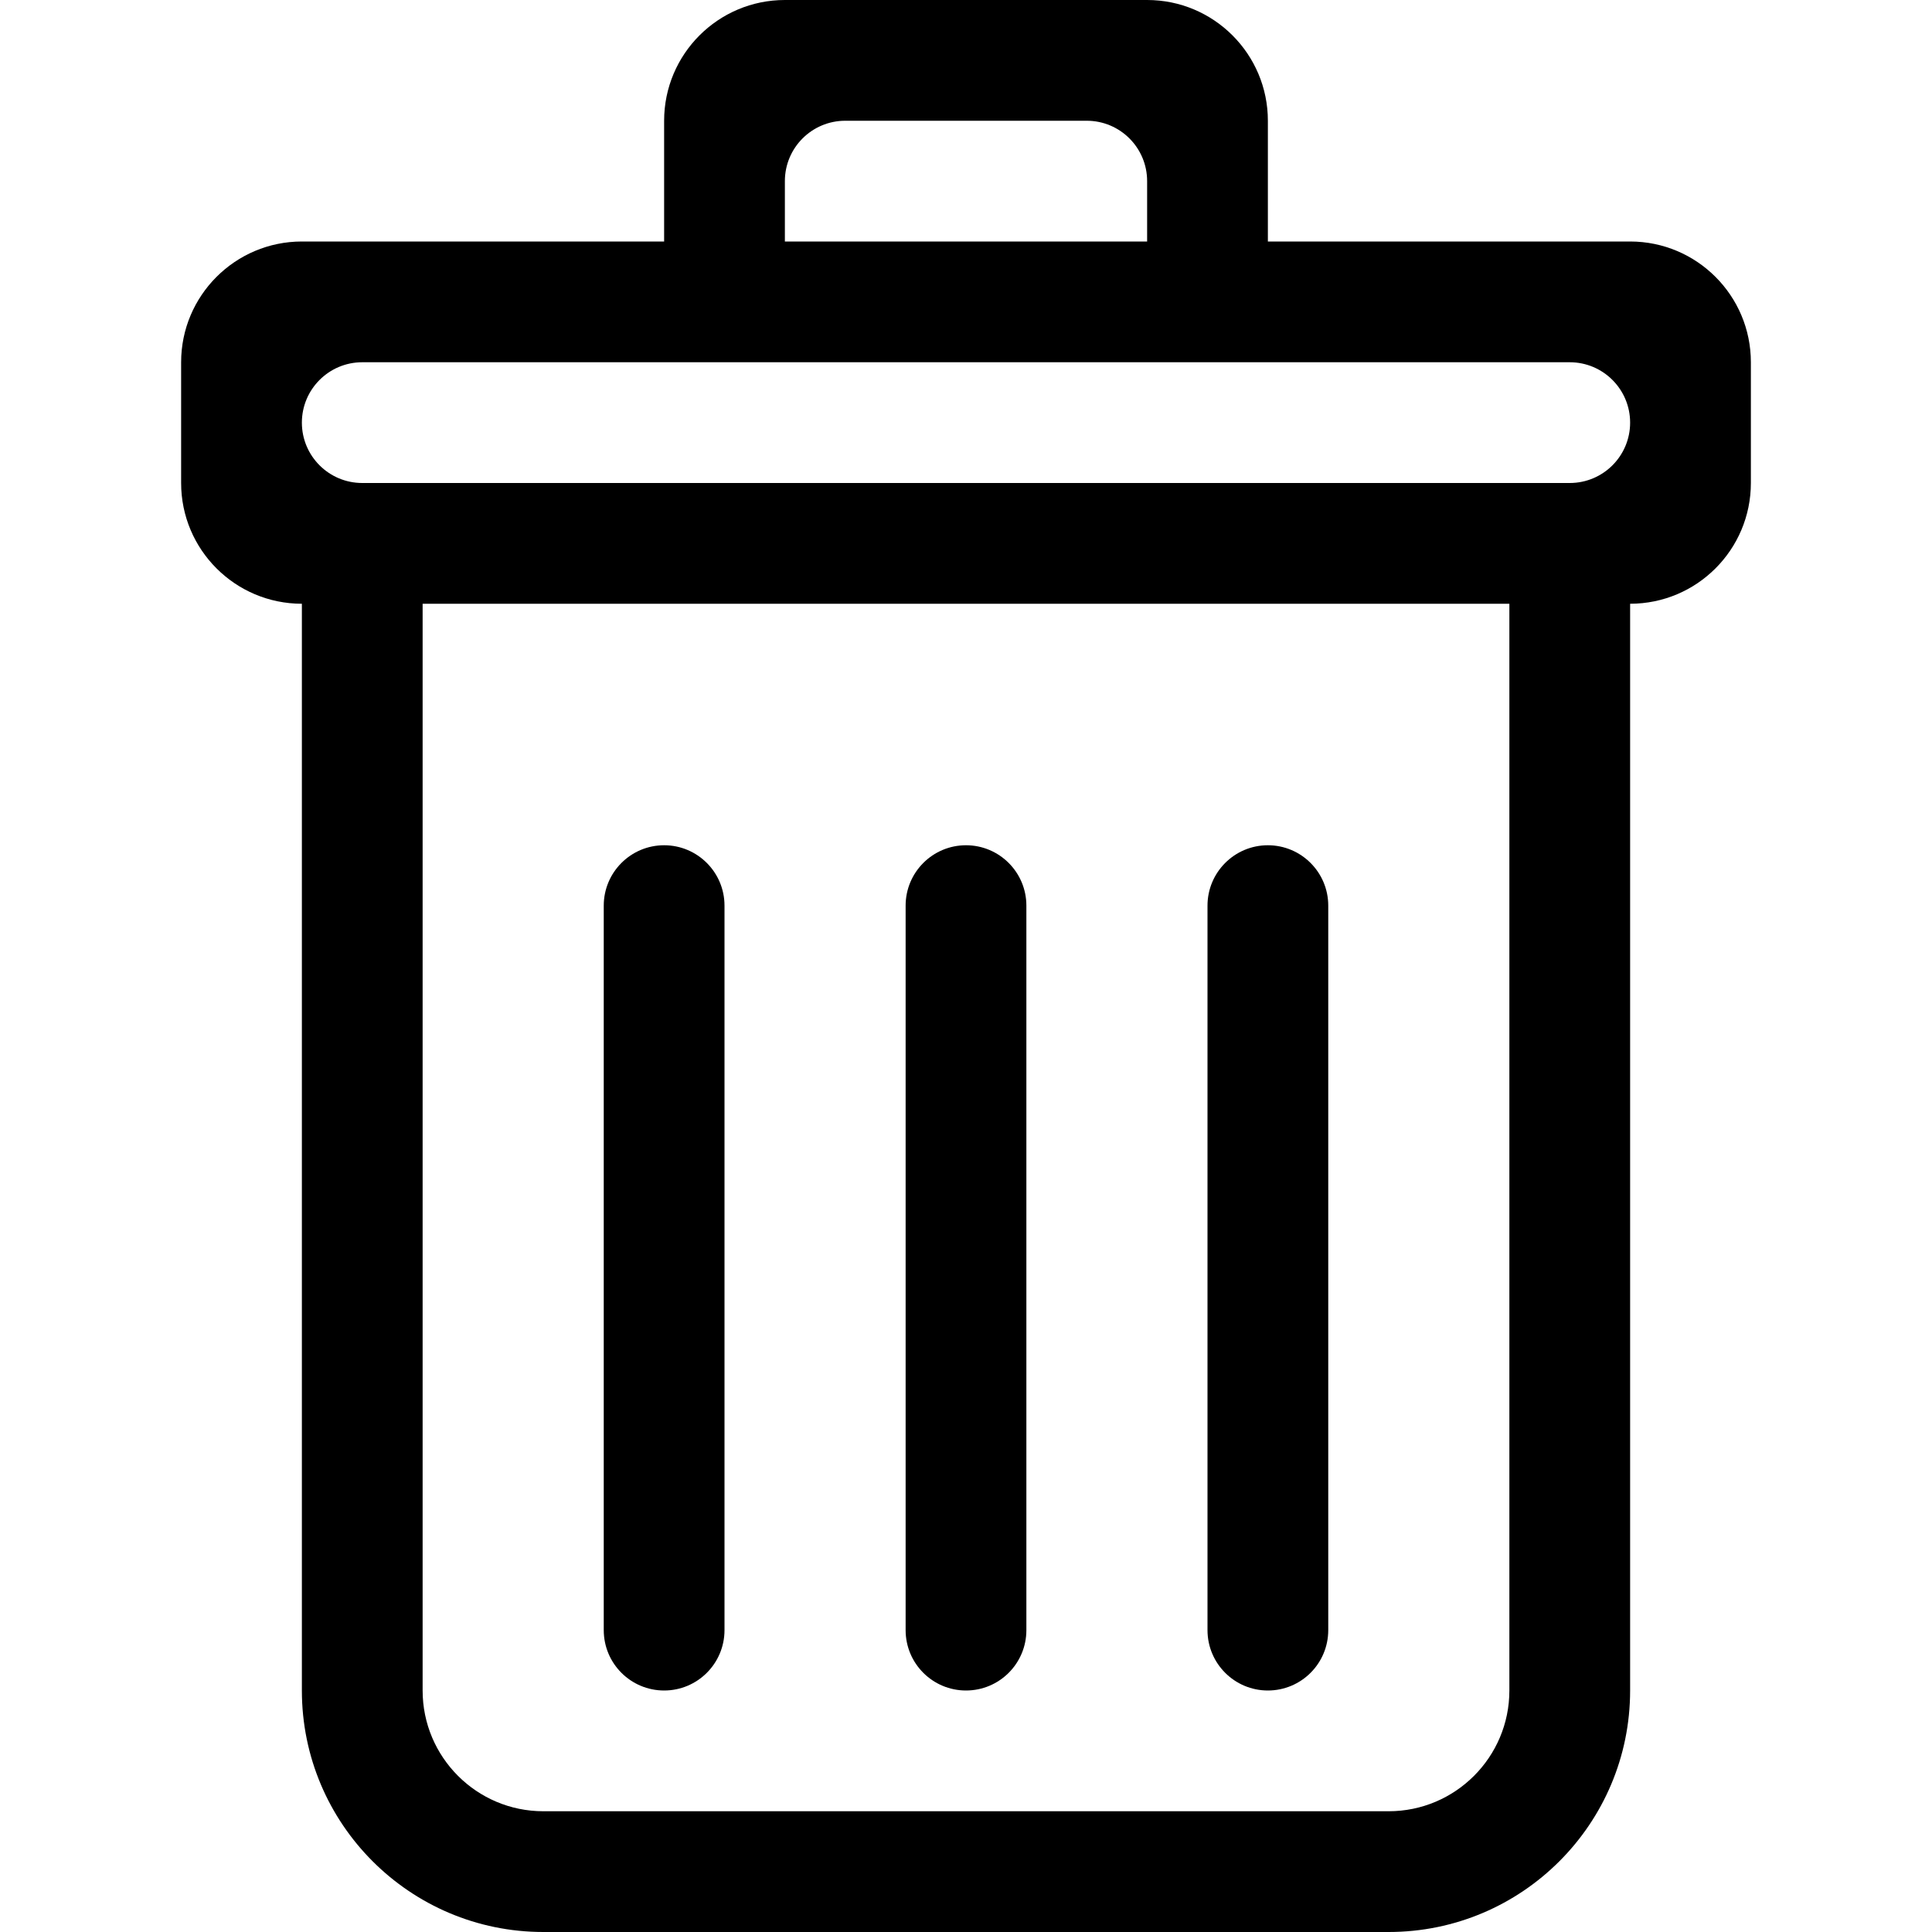
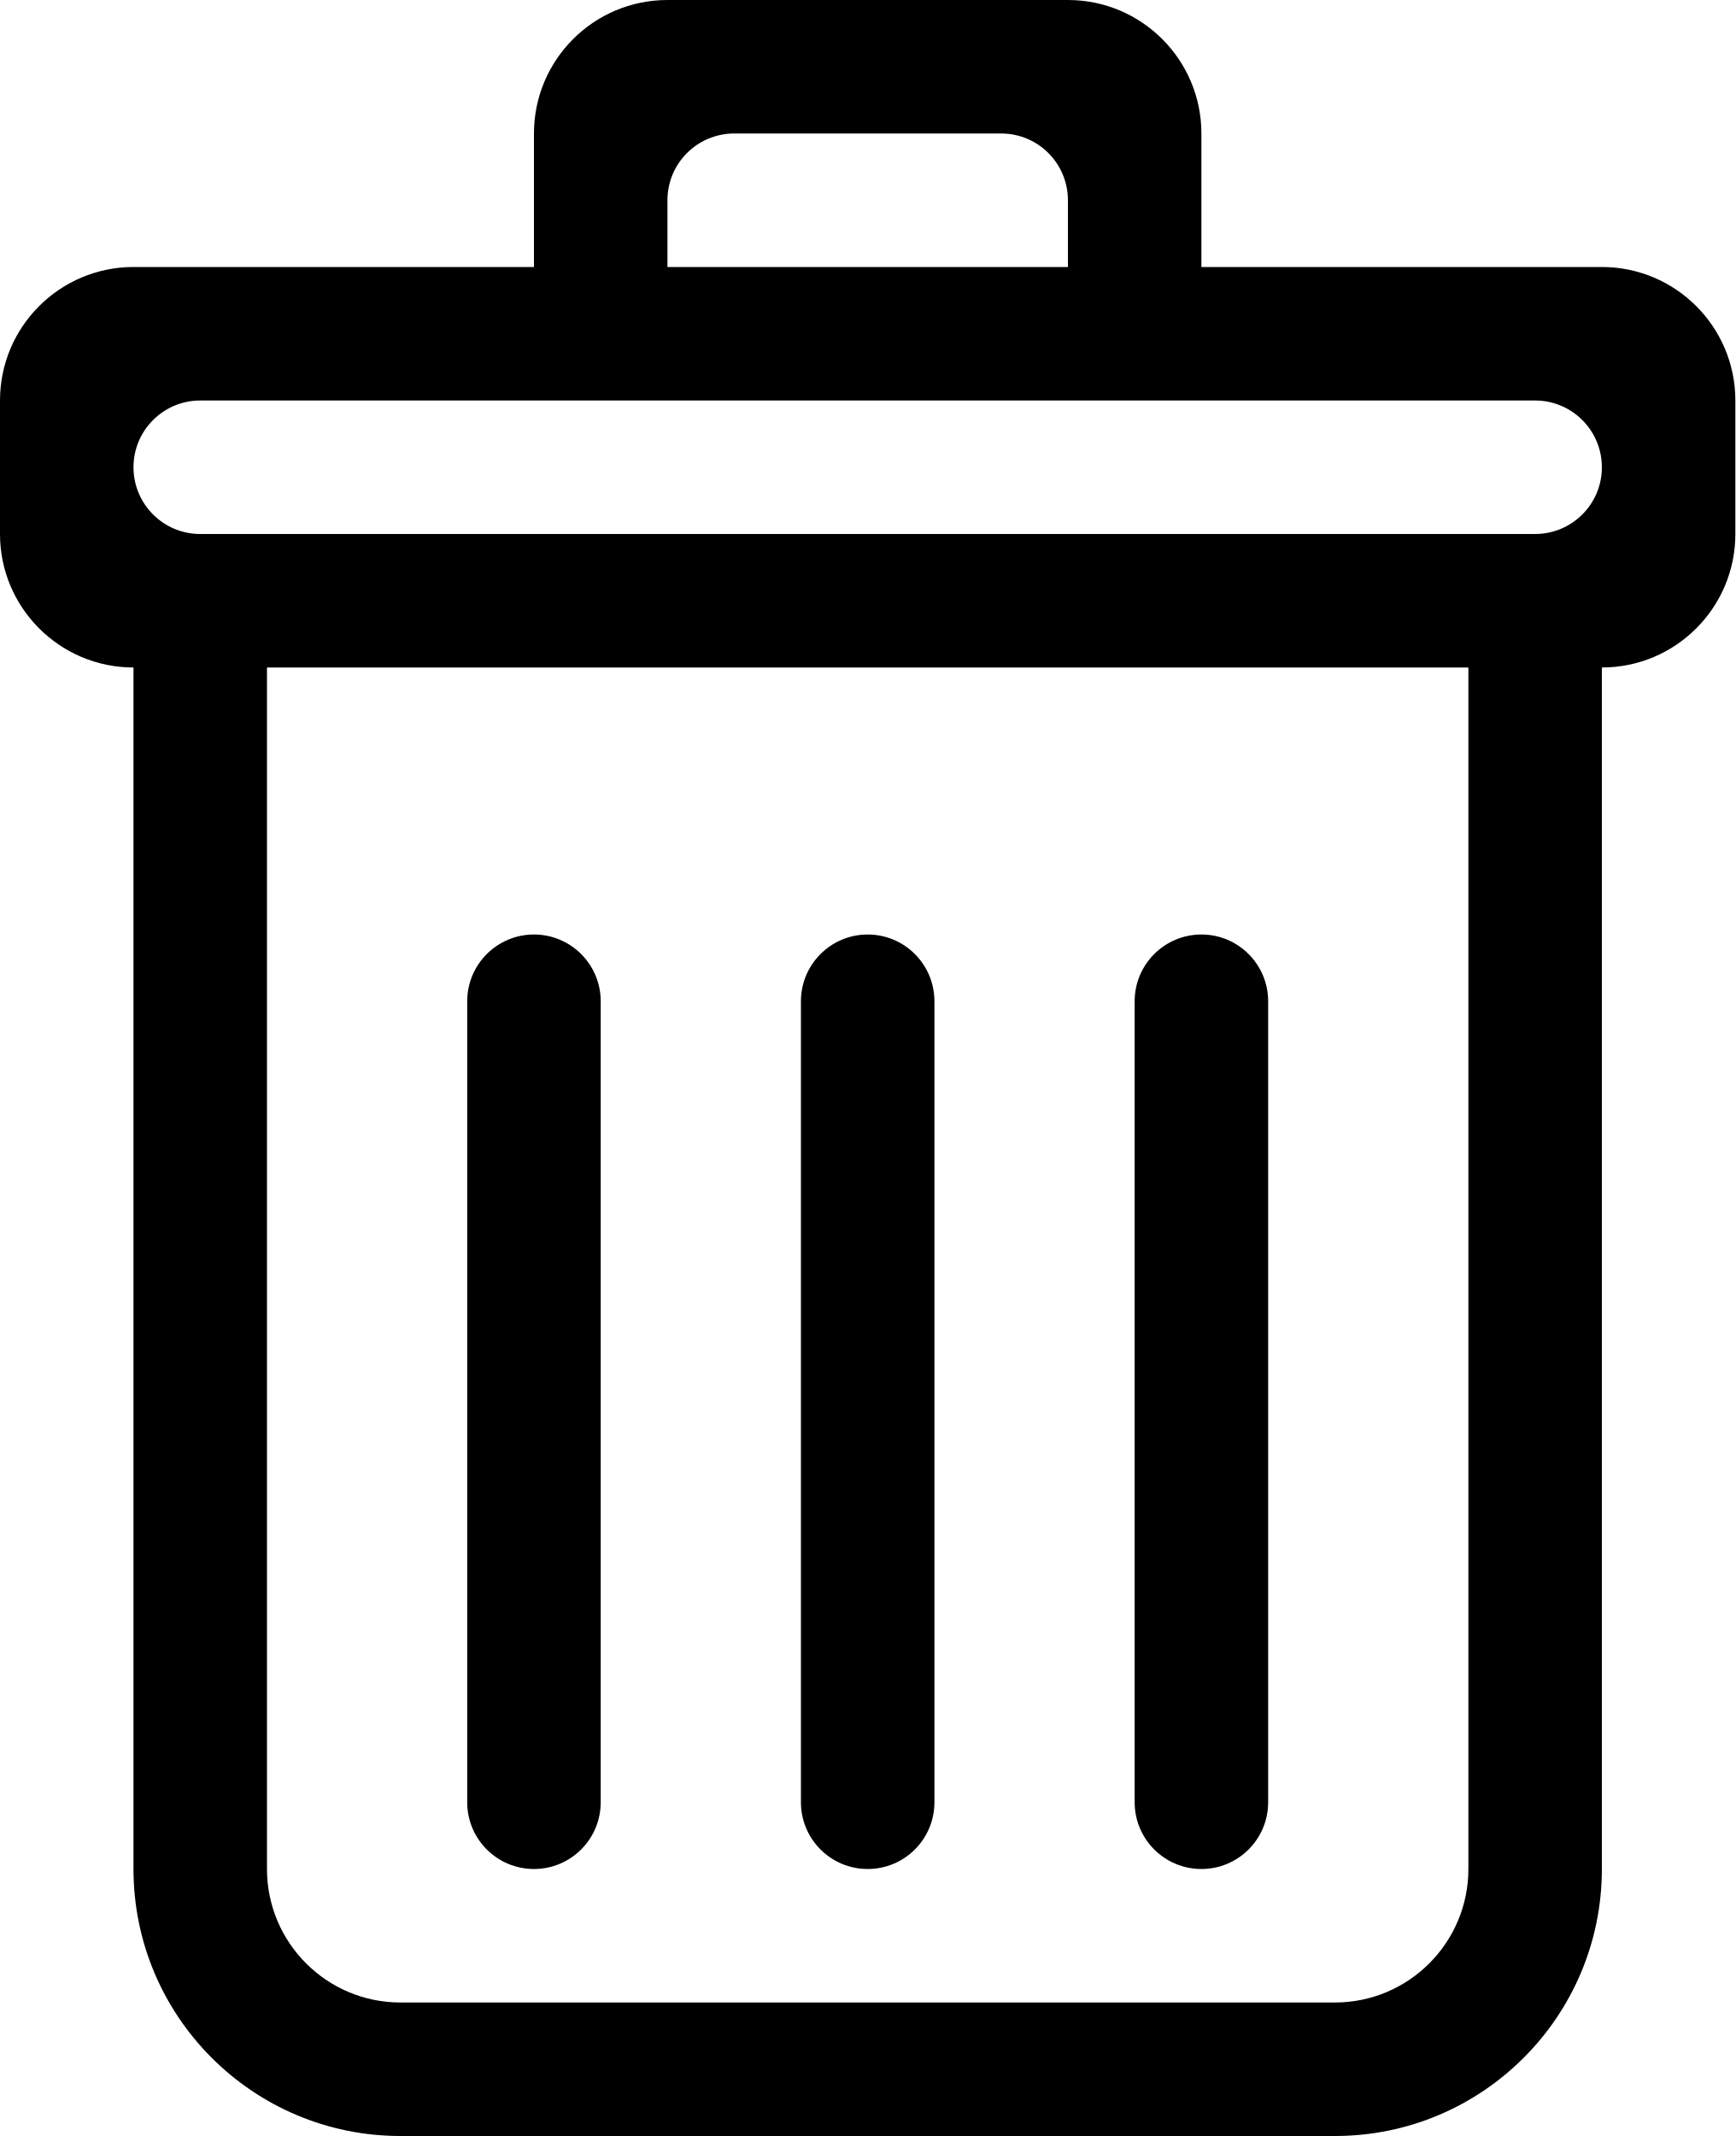
- <svg xmlns="http://www.w3.org/2000/svg" width="800px" height="800px" viewBox="-3 0 32 32" version="1.1">
-   <defs>
- 
- </defs>
-   <g id="Page-1" stroke="none" stroke-width="1" fill="none" fill-rule="evenodd">
-     <g id="Icon-Set" transform="translate(-259, -203)" fill="#000000">
-       <path d="M282,211 L262,211 C261.448,211 261,210.553 261,210 C261,209.448 261.448,209 262,209 L282,209 C282.552,209 283,209.448 283,210 C283,210.553 282.552,211 282,211 L282,211 Z M281,231 C281,232.104 280.104,233 279,233 L265,233 C263.896,233 263,232.104 263,231 L263,213 L281,213 L281,231 L281,231 Z M269,206 C269,205.447 269.448,205 270,205 L274,205 C274.552,205 275,205.447 275,206 L275,207 L269,207 L269,206 L269,206 Z M283,207 L277,207 L277,205 C277,203.896 276.104,203 275,203 L269,203 C267.896,203 267,203.896 267,205 L267,207 L261,207 C259.896,207 259,207.896 259,209 L259,211 C259,212.104 259.896,213 261,213 L261,231 C261,233.209 262.791,235 265,235 L279,235 C281.209,235 283,233.209 283,231 L283,213 C284.104,213 285,212.104 285,211 L285,209 C285,207.896 284.104,207 283,207 L283,207 Z M272,231 C272.552,231 273,230.553 273,230 L273,218 C273,217.448 272.552,217 272,217 C271.448,217 271,217.448 271,218 L271,230 C271,230.553 271.448,231 272,231 L272,231 Z M267,231 C267.552,231 268,230.553 268,230 L268,218 C268,217.448 267.552,217 267,217 C266.448,217 266,217.448 266,218 L266,230 C266,230.553 266.448,231 267,231 L267,231 Z M277,231 C277.552,231 278,230.553 278,230 L278,218 C278,217.448 277.552,217 277,217 C276.448,217 276,217.448 276,218 L276,230 C276,230.553 276.448,231 277,231 L277,231 Z" id="trash">
- 
- </path>
+ <svg xmlns="http://www.w3.org/2000/svg" width="16.25" height="20" viewBox="-3 0 0.65 0.8" version="1.1" id="svg120">
+   <defs id="defs115" />
+   <g id="Page-1" stroke="none" stroke-width="1" fill="none" fill-rule="evenodd" transform="matrix(0.025,0,0,0.025,-3,0)">
+     <g id="Icon-Set" transform="translate(-259,-203)" fill="#000000">
+       <path d="m 282,211 h -20 c -0.552,0 -1,-0.447 -1,-1 0,-0.552 0.448,-1 1,-1 h 20 c 0.552,0 1,0.448 1,1 0,0.553 -0.448,1 -1,1 z m -1,20 c 0,1.104 -0.896,2 -2,2 h -14 c -1.104,0 -2,-0.896 -2,-2 v -18 h 18 z m -12,-25 c 0,-0.553 0.448,-1 1,-1 h 4 c 0.552,0 1,0.447 1,1 v 1 h -6 z m 14,1 h -6 v -2 c 0,-1.104 -0.896,-2 -2,-2 h -6 c -1.104,0 -2,0.896 -2,2 v 2 h -6 c -1.104,0 -2,0.896 -2,2 v 2 c 0,1.104 0.896,2 2,2 v 18 c 0,2.209 1.791,4 4,4 h 14 c 2.209,0 4,-1.791 4,-4 v -18 c 1.104,0 2,-0.896 2,-2 v -2 c 0,-1.104 -0.896,-2 -2,-2 z m -11,24 c 0.552,0 1,-0.447 1,-1 v -12 c 0,-0.552 -0.448,-1 -1,-1 -0.552,0 -1,0.448 -1,1 v 12 c 0,0.553 0.448,1 1,1 z m -5,0 c 0.552,0 1,-0.447 1,-1 v -12 c 0,-0.552 -0.448,-1 -1,-1 -0.552,0 -1,0.448 -1,1 v 12 c 0,0.553 0.448,1 1,1 z m 10,0 c 0.552,0 1,-0.447 1,-1 v -12 c 0,-0.552 -0.448,-1 -1,-1 -0.552,0 -1,0.448 -1,1 v 12 c 0,0.553 0.448,1 1,1 z" id="trash" />
    </g>
  </g>
</svg>
